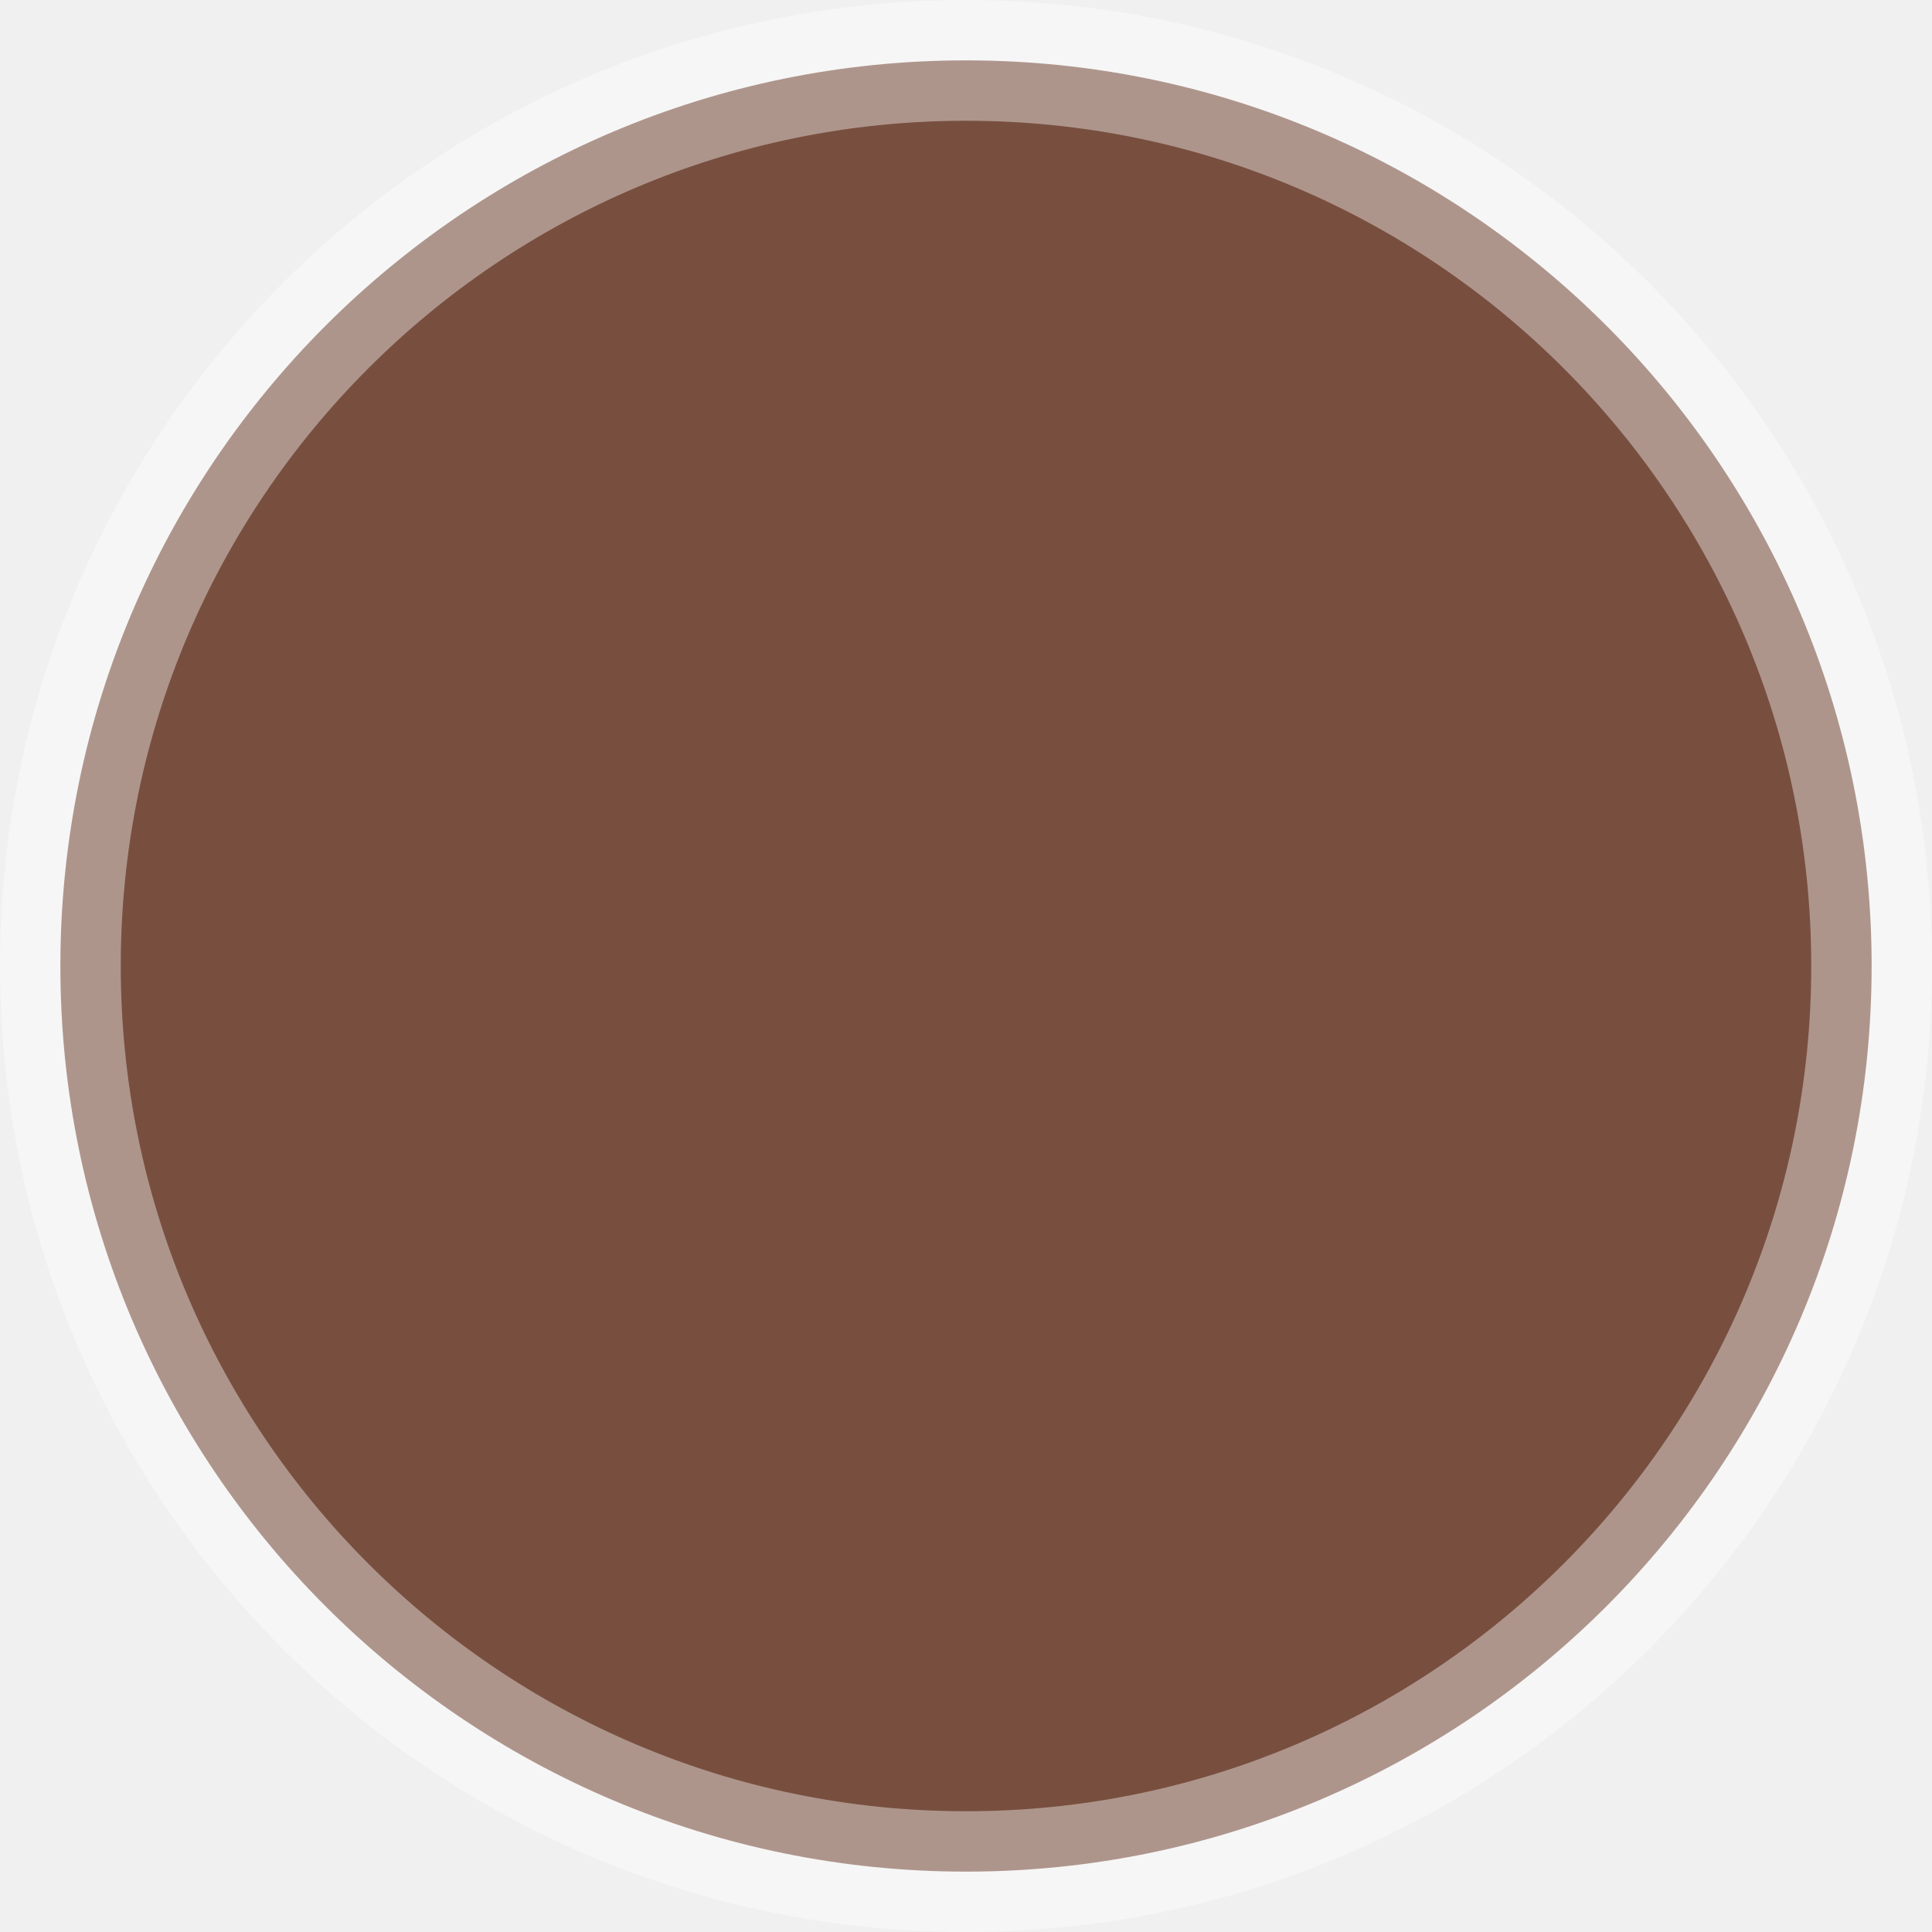
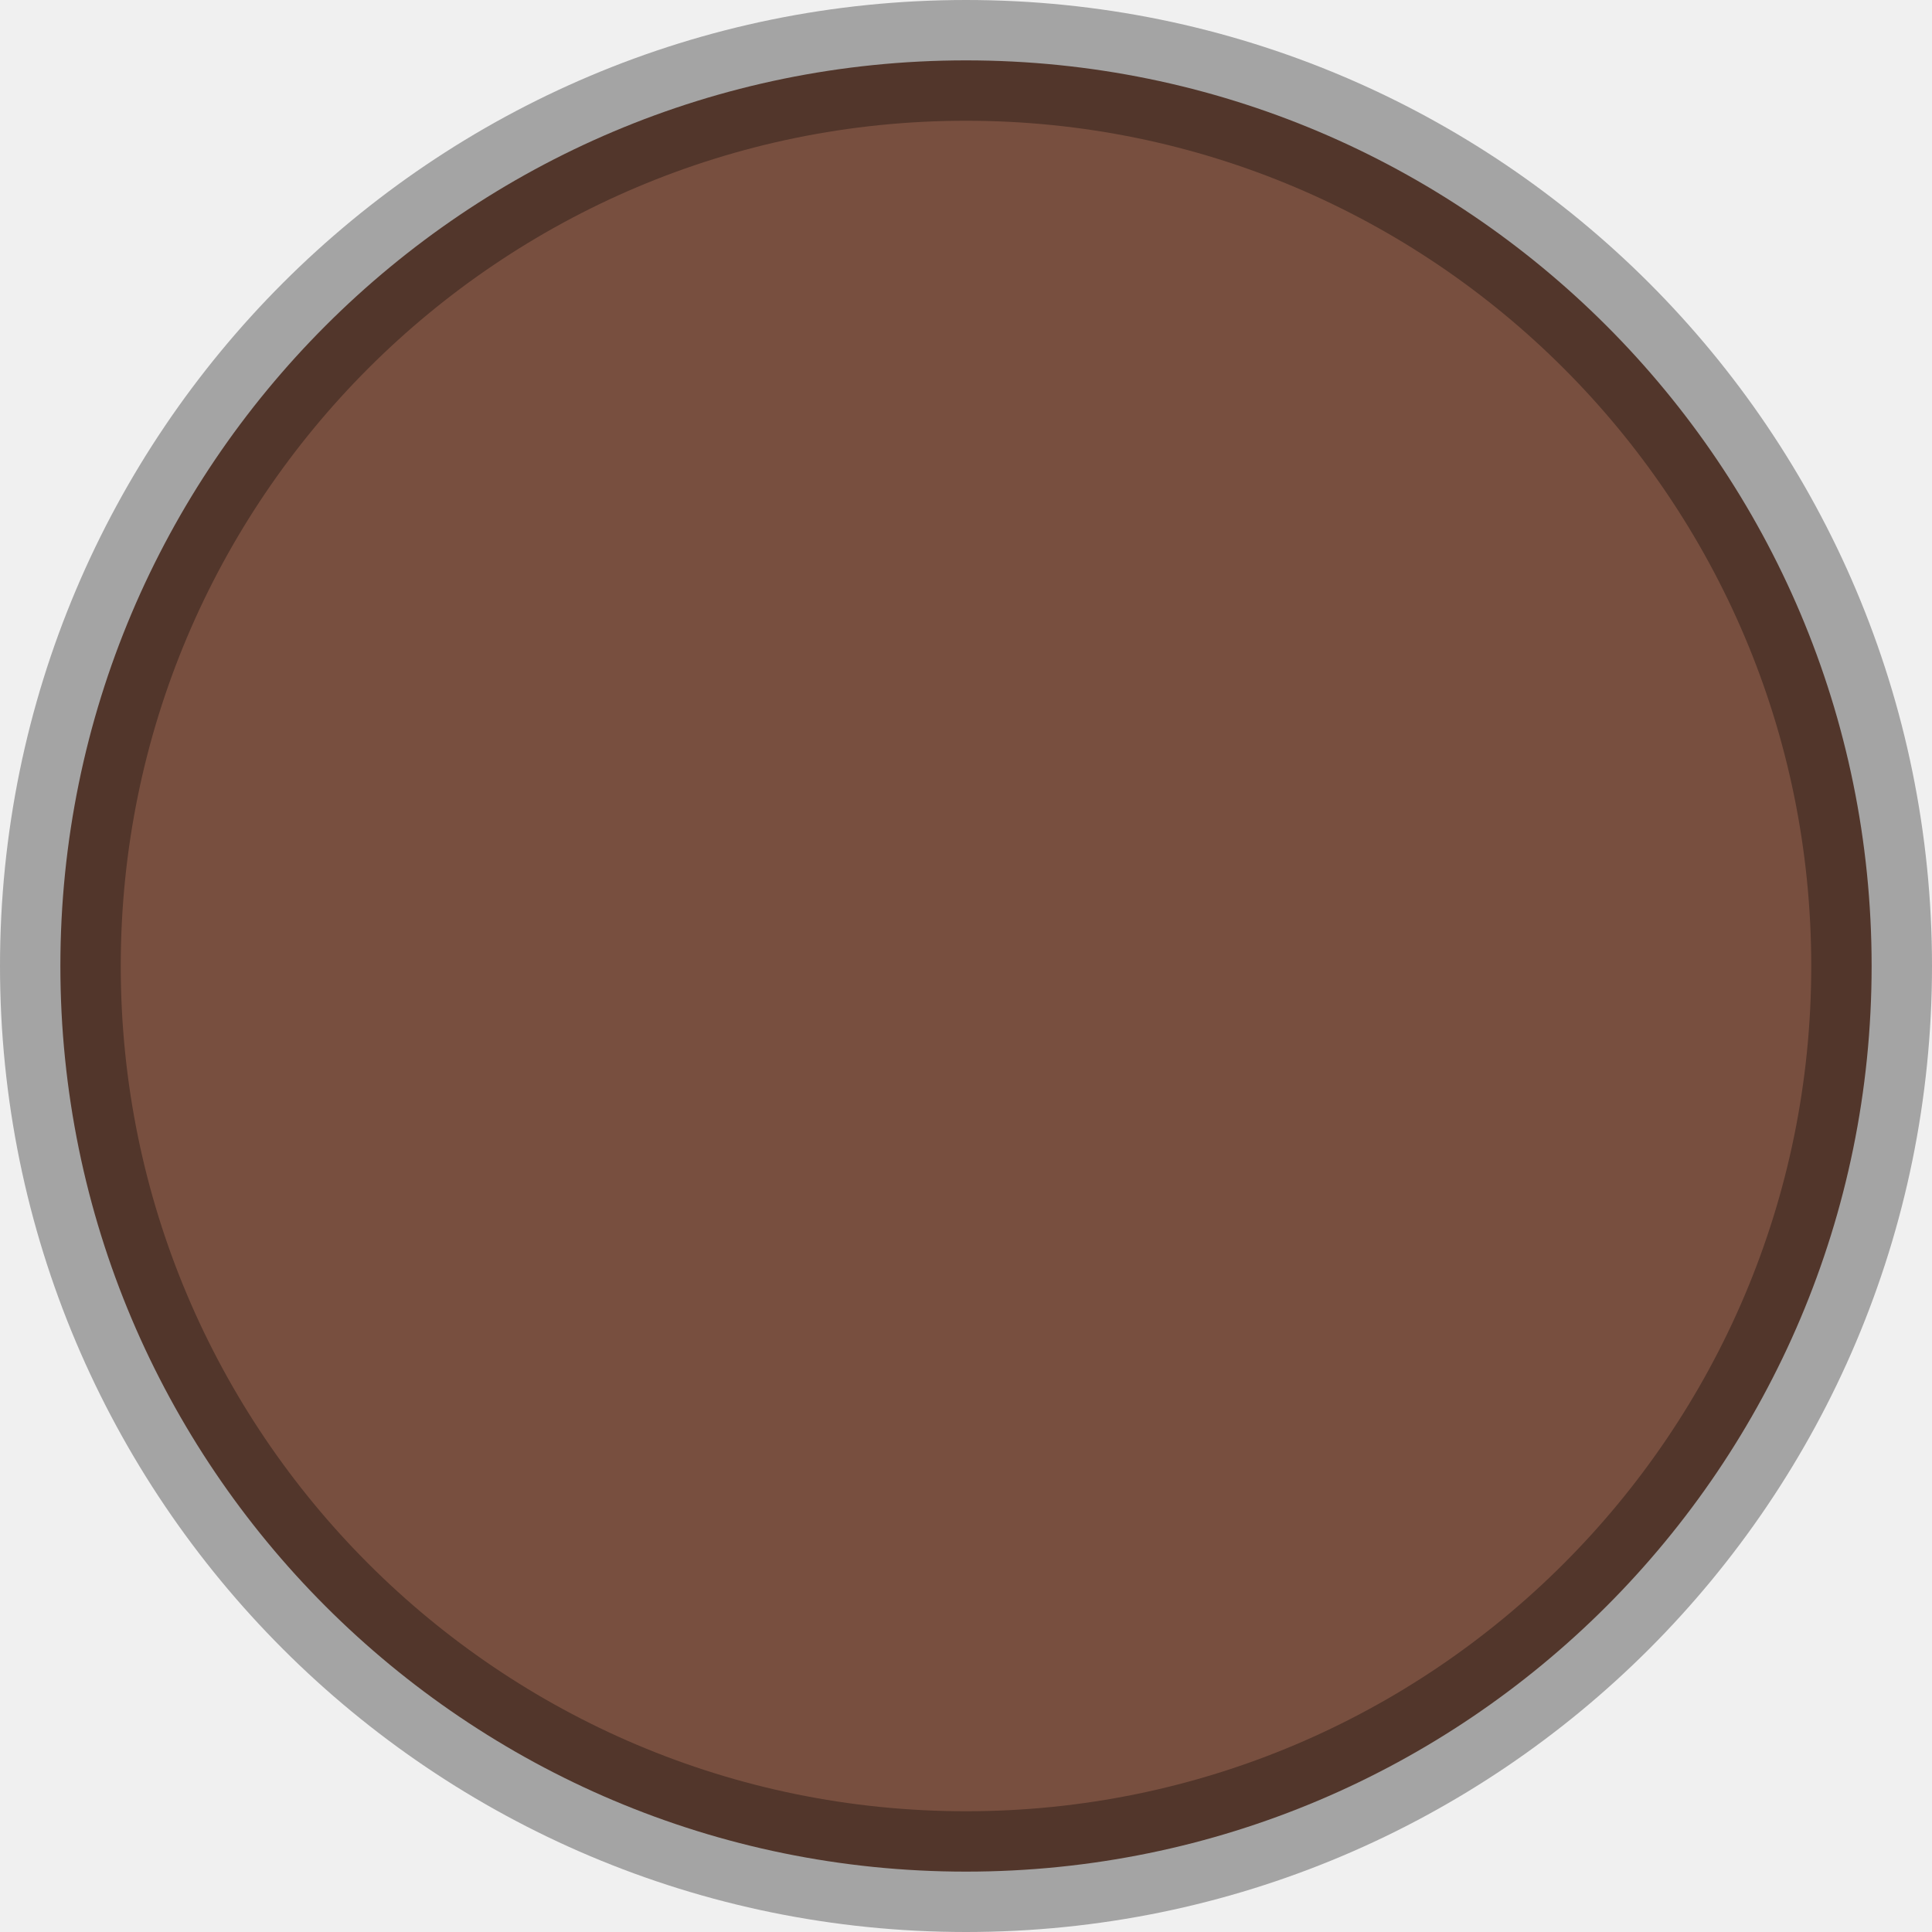
<svg xmlns="http://www.w3.org/2000/svg" width="48" height="48" viewBox="0 0 48 48" fill="none">
  <g clip-path="url(#clip0_6_2)">
-     <path d="M46.5 24C46.5 36.426 36.426 46.5 24 46.5C11.574 46.5 1.5 36.426 1.5 24C1.5 11.574 11.574 1.5 24 1.5C36.426 1.5 46.5 11.574 46.5 24Z" fill="#784F3F" stroke="white" stroke-width="3" stroke-opacity="0.4" />
+     <path d="M46.5 24C46.5 36.426 36.426 46.5 24 46.5C11.574 46.5 1.5 36.426 1.5 24C1.5 11.574 11.574 1.5 24 1.5C36.426 1.5 46.5 11.574 46.5 24Z" fill="#784F3F" stroke="black" stroke-width="3" stroke-opacity="0.32" />
  </g>
  <defs>
    <clipPath id="clip0_6_2">
      <rect width="48" height="48" fill="white" />
    </clipPath>
  </defs>
</svg>
